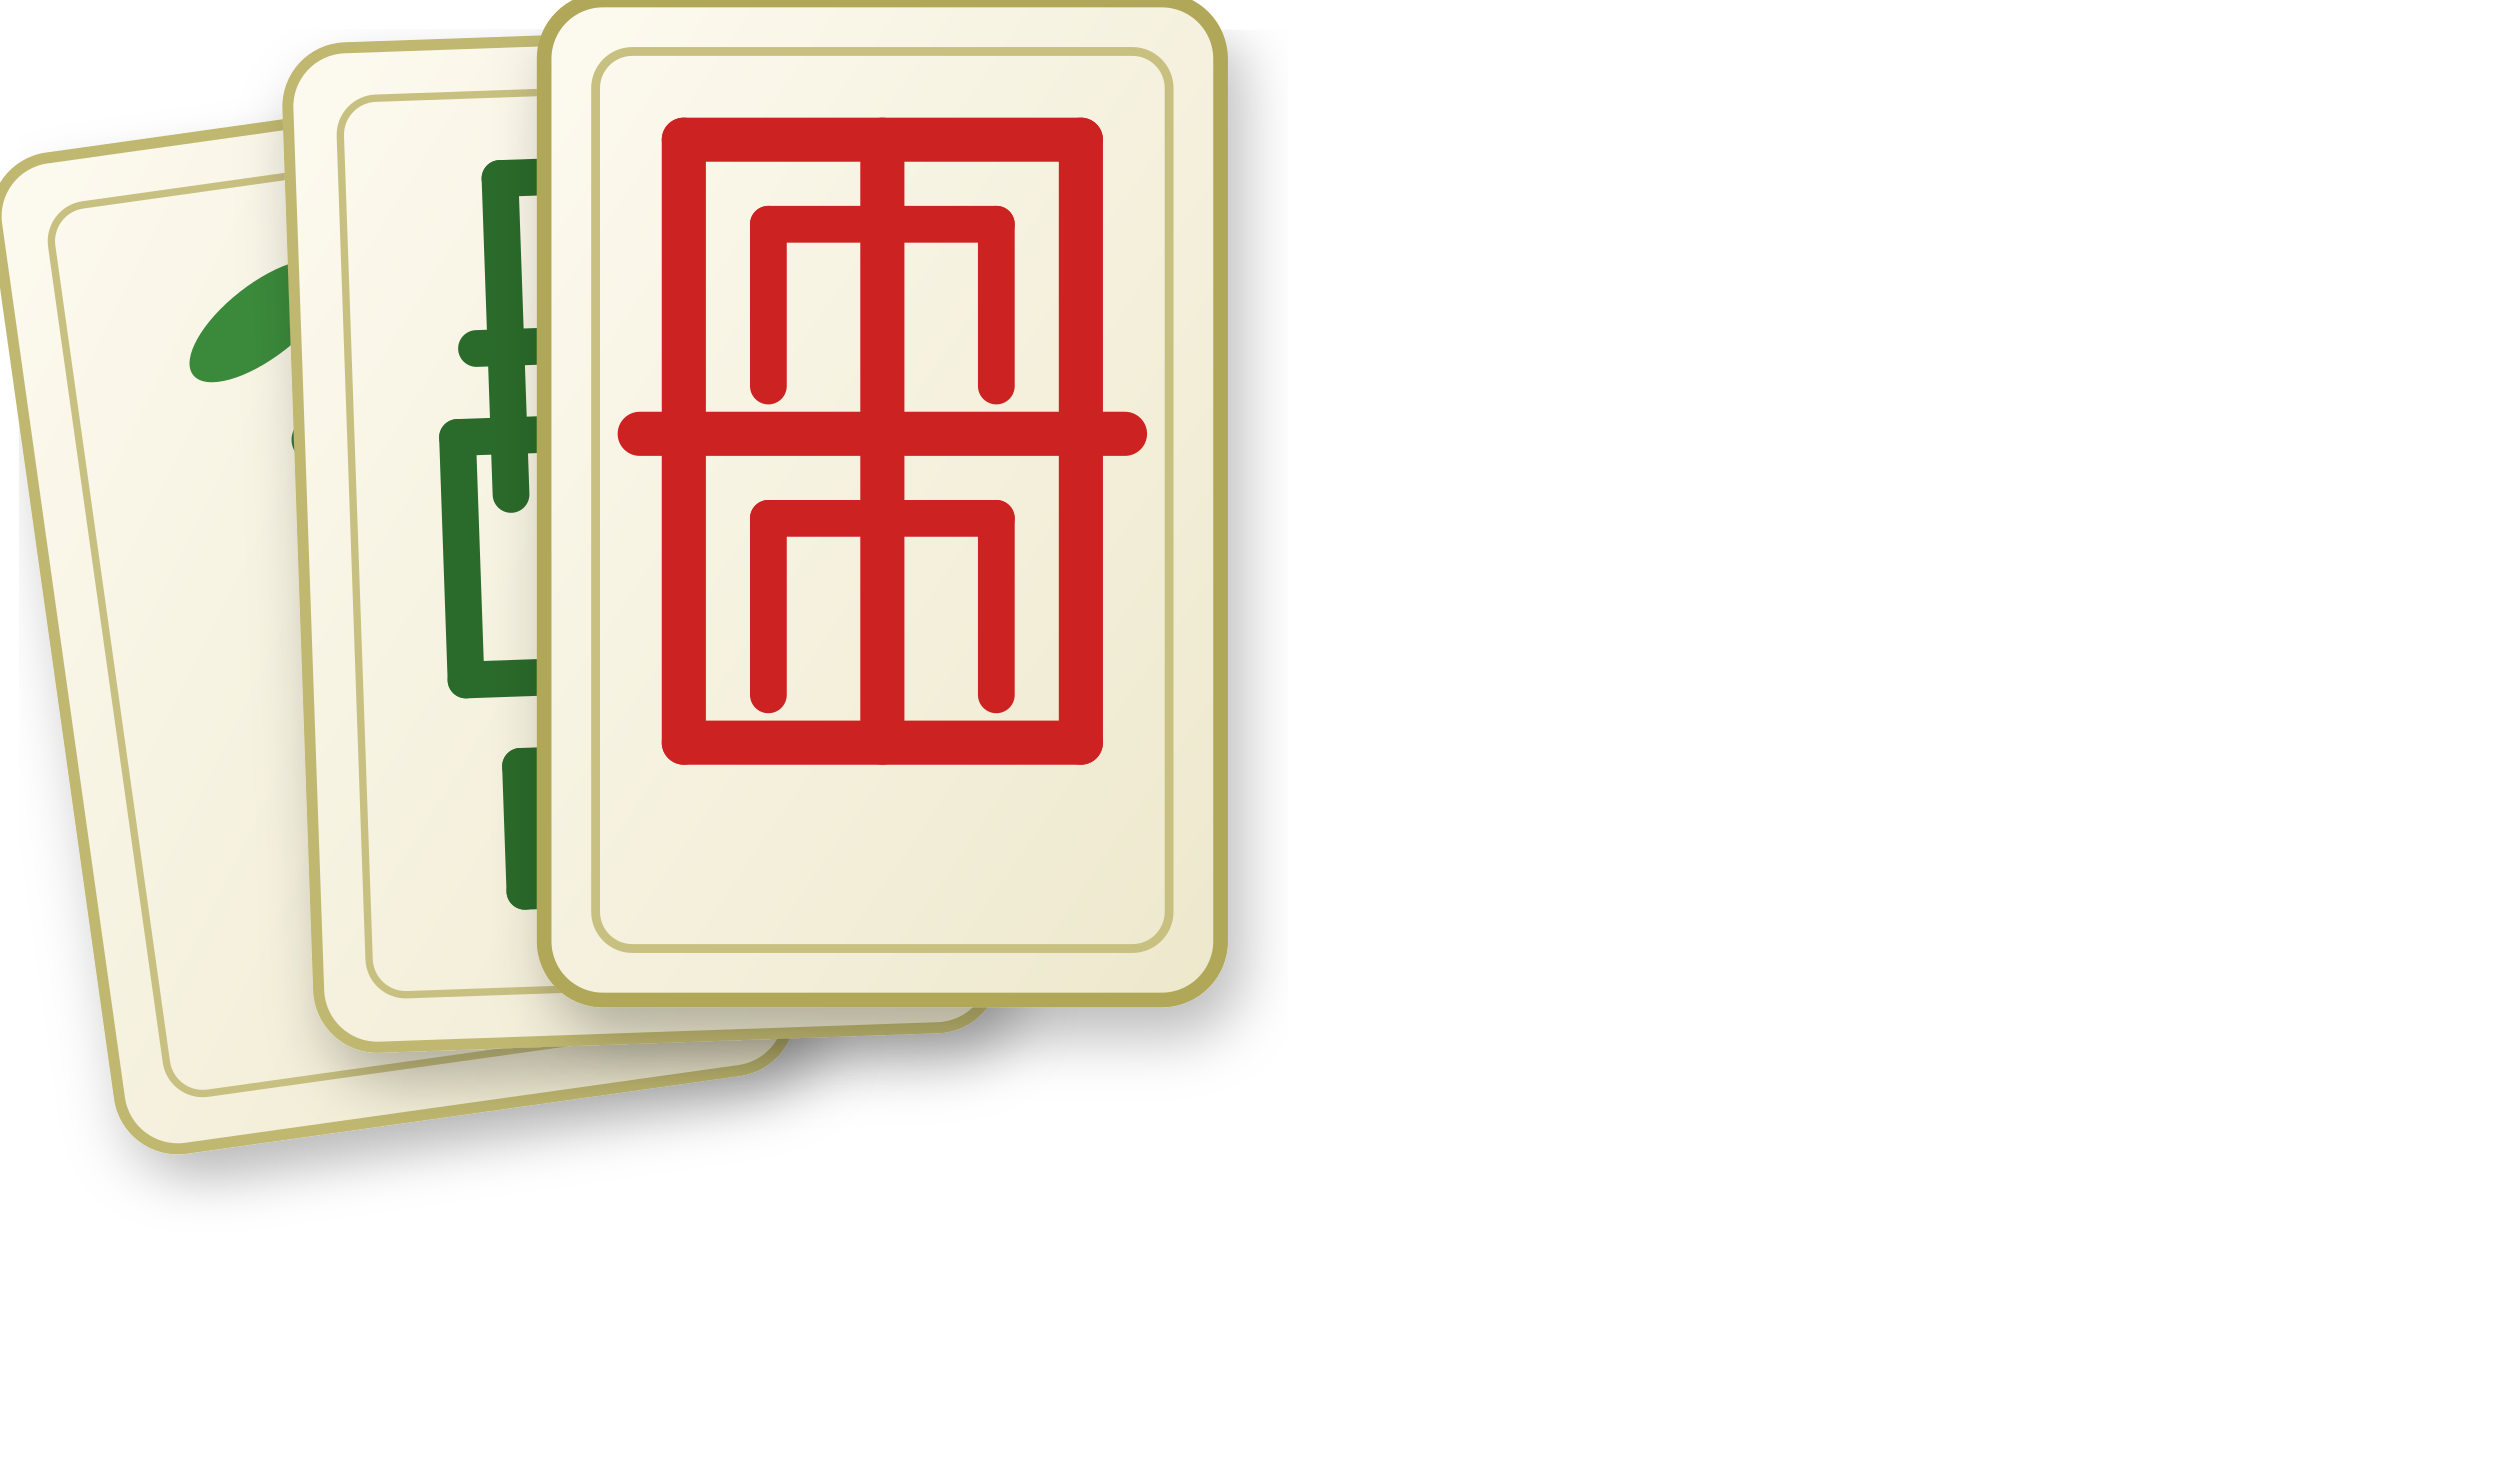
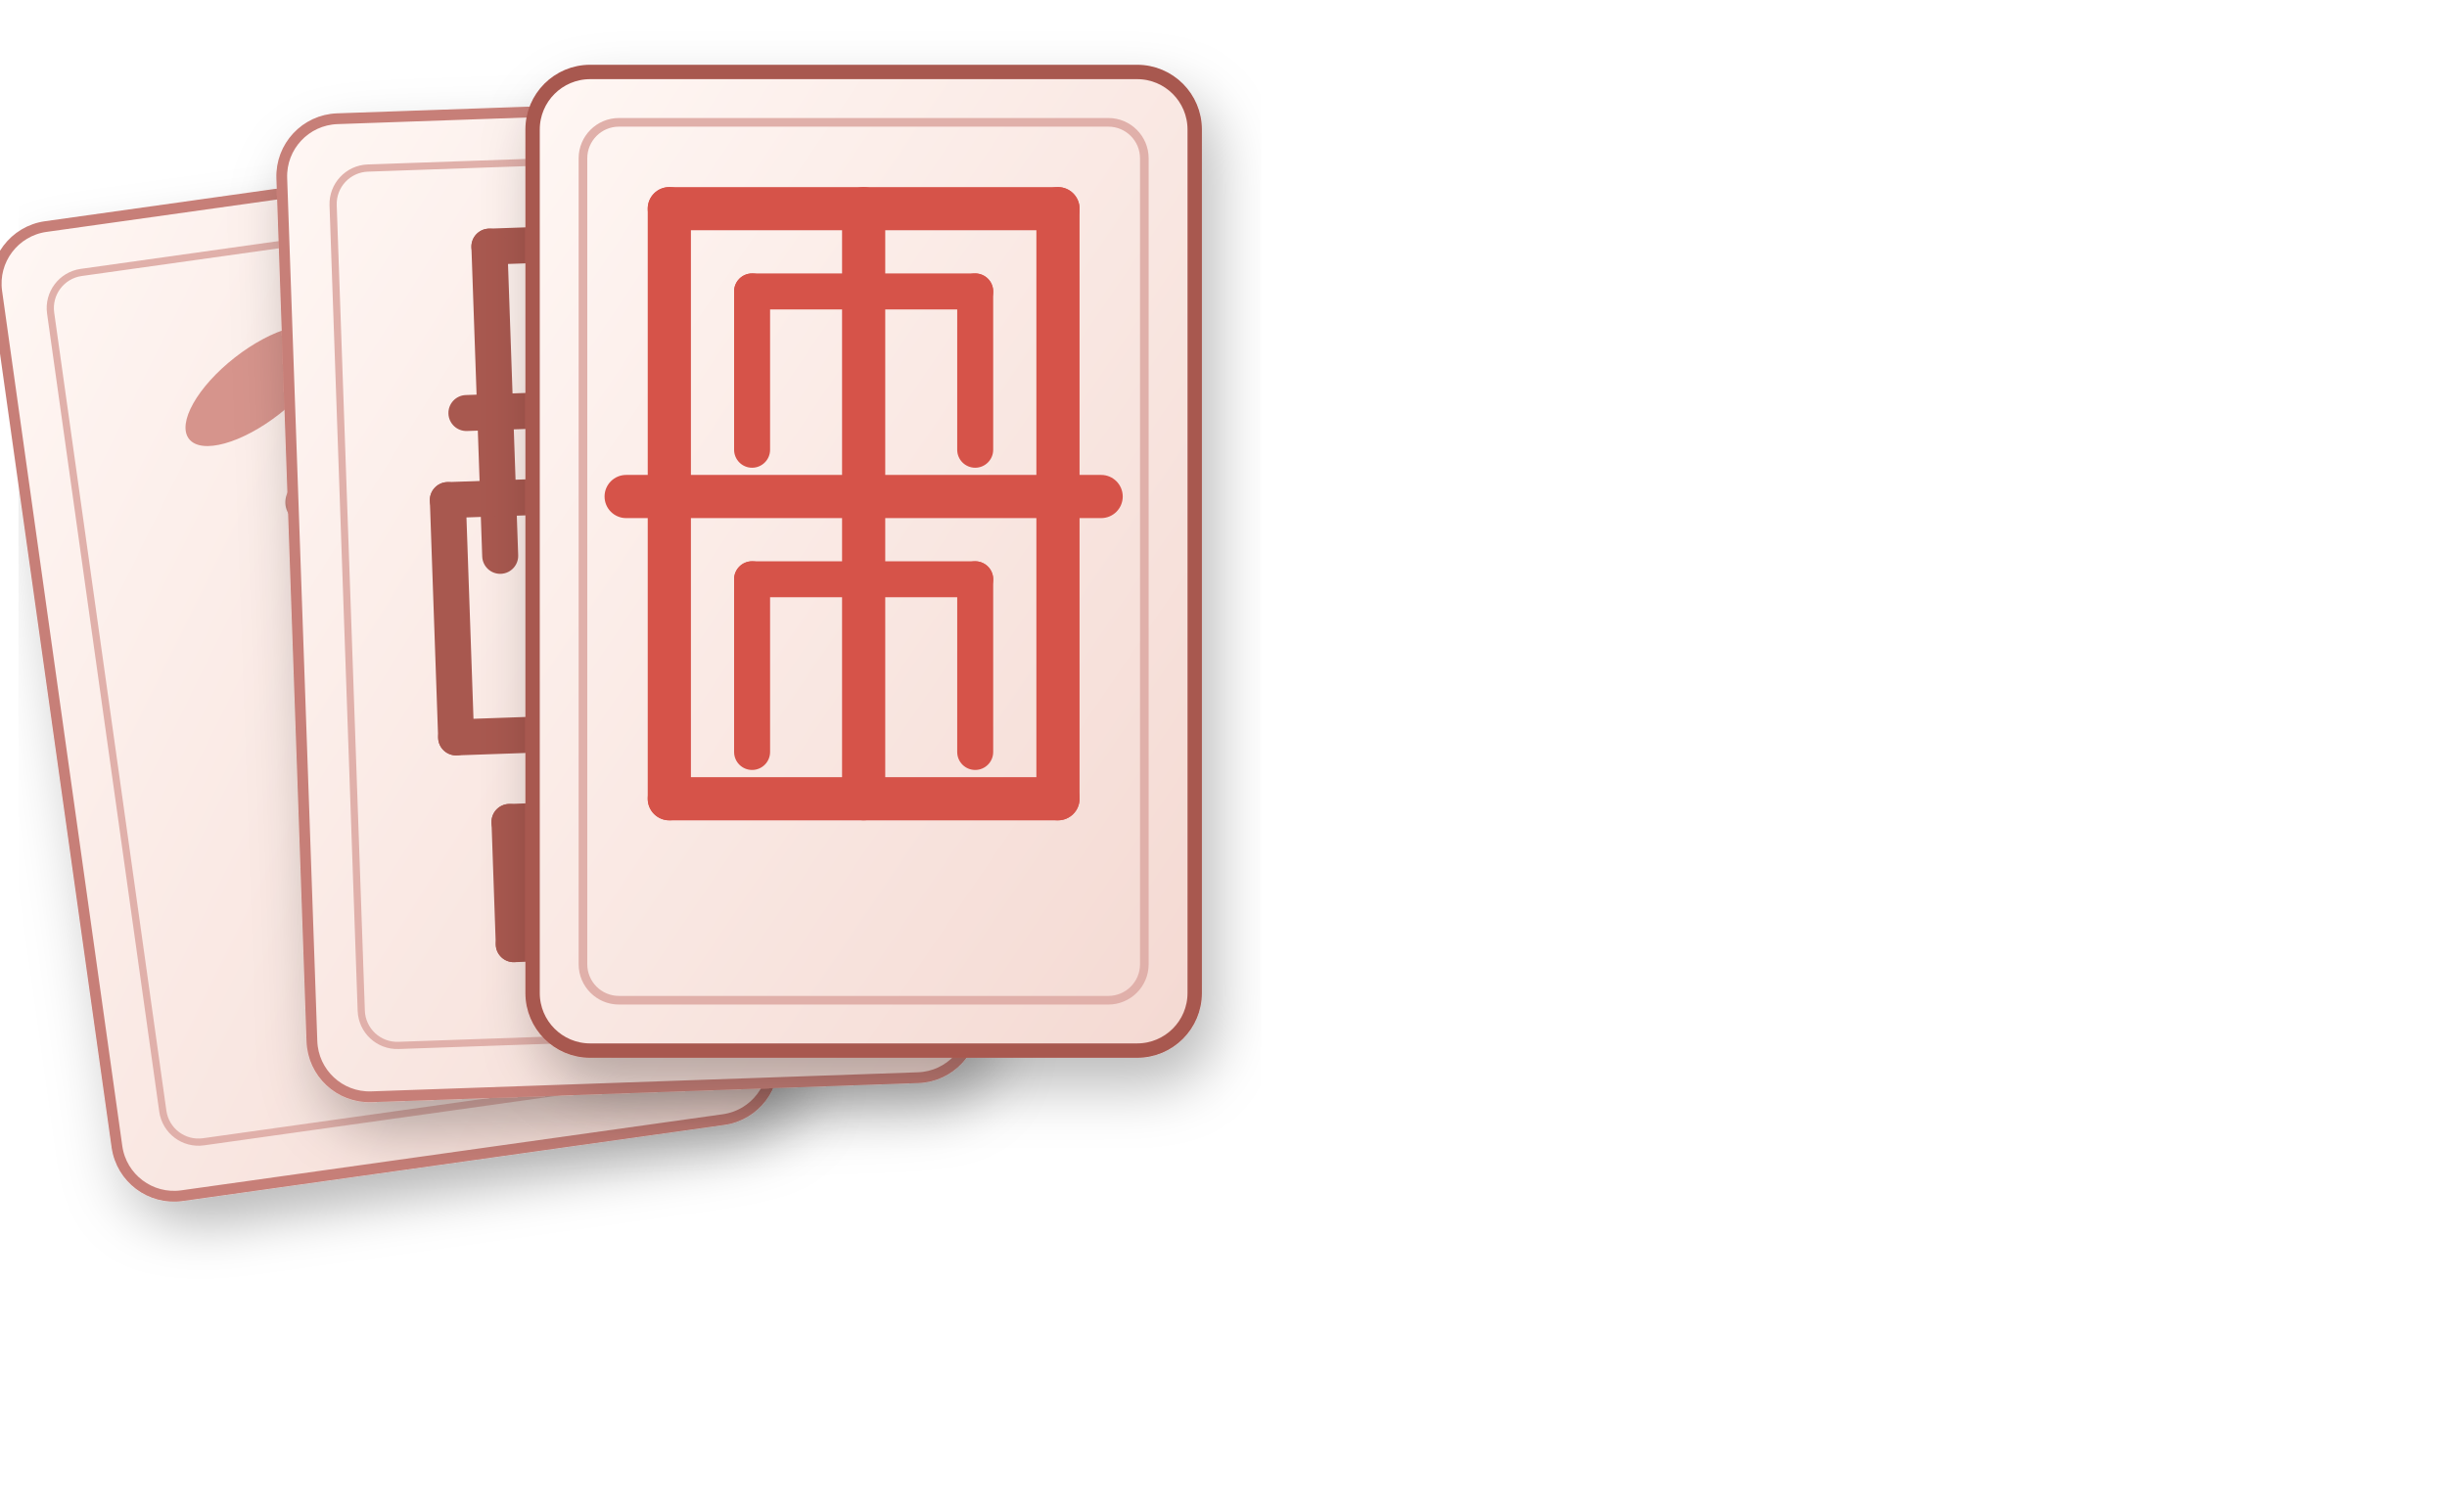
- <svg xmlns="http://www.w3.org/2000/svg" width="100%" viewBox="0 0 340 200" role="img" style="">
+ <svg xmlns="http://www.w3.org/2000/svg" width="100%" viewBox="0 -10 340 210" role="img" style="">
  <defs>
    <linearGradient id="ivoryFace" x1="0%" y1="0%" x2="100%" y2="100%">
-       <stop offset="0%" style="stop-color:#FDFAF0" />
-       <stop offset="100%" style="stop-color:#EDE8CC" />
+       <stop offset="0%" style="stop-color:#FFF7F4" />
+       <stop offset="100%" style="stop-color:#F4D9D2" />
    </linearGradient>
    <filter id="shadow">
      <feDropShadow dx="2" dy="4" stdDeviation="4" flood-color="#00000044" />
    </filter>
  </defs>
  <g transform="rotate(-8, 80, 100)" filter="url(#shadow)" style="fill:rgb(0, 0, 0);stroke:none;color:rgb(0, 0, 0);stroke-width:1px;stroke-linecap:butt;stroke-linejoin:miter;opacity:1;font-family:&quot;Anthropic Sans&quot;, -apple-system, BlinkMacSystemFont, &quot;Segoe UI&quot;, sans-serif;font-size:16px;font-weight:400;text-anchor:start;dominant-baseline:auto">
-     <rect x="10" y="12" width="92" height="136" rx="8" fill="url(#ivoryFace)" stroke="#C0B870" stroke-width="1.5" style="stroke:rgb(192, 184, 112);color:rgb(0, 0, 0);stroke-width:1.5px;stroke-linecap:butt;stroke-linejoin:miter;opacity:1;font-family:&quot;Anthropic Sans&quot;, -apple-system, BlinkMacSystemFont, &quot;Segoe UI&quot;, sans-serif;font-size:16px;font-weight:400;text-anchor:start;dominant-baseline:auto" />
-     <rect x="17" y="19" width="78" height="122" rx="5" fill="none" stroke="#C8C080" stroke-width="1" style="fill:none;stroke:rgb(200, 192, 128);color:rgb(0, 0, 0);stroke-width:1px;stroke-linecap:butt;stroke-linejoin:miter;opacity:1;font-family:&quot;Anthropic Sans&quot;, -apple-system, BlinkMacSystemFont, &quot;Segoe UI&quot;, sans-serif;font-size:16px;font-weight:400;text-anchor:start;dominant-baseline:auto" />
-     <rect x="52" y="32" width="8" height="96" rx="4" fill="#2D6B2D" style="fill:rgb(45, 107, 45);stroke:none;color:rgb(0, 0, 0);stroke-width:1px;stroke-linecap:butt;stroke-linejoin:miter;opacity:1;font-family:&quot;Anthropic Sans&quot;, -apple-system, BlinkMacSystemFont, &quot;Segoe UI&quot;, sans-serif;font-size:16px;font-weight:400;text-anchor:start;dominant-baseline:auto" />
-     <ellipse cx="56" cy="55" rx="10" ry="5" fill="#1F4F1F" stroke="#3A7A3A" stroke-width="0.8" style="fill:rgb(31, 79, 31);stroke:rgb(58, 122, 58);color:rgb(0, 0, 0);stroke-width:0.8px;stroke-linecap:butt;stroke-linejoin:miter;opacity:1;font-family:&quot;Anthropic Sans&quot;, -apple-system, BlinkMacSystemFont, &quot;Segoe UI&quot;, sans-serif;font-size:16px;font-weight:400;text-anchor:start;dominant-baseline:auto" />
-     <ellipse cx="56" cy="80" rx="10" ry="5" fill="#1F4F1F" stroke="#3A7A3A" stroke-width="0.8" style="fill:rgb(31, 79, 31);stroke:rgb(58, 122, 58);color:rgb(0, 0, 0);stroke-width:0.8px;stroke-linecap:butt;stroke-linejoin:miter;opacity:1;font-family:&quot;Anthropic Sans&quot;, -apple-system, BlinkMacSystemFont, &quot;Segoe UI&quot;, sans-serif;font-size:16px;font-weight:400;text-anchor:start;dominant-baseline:auto" />
-     <ellipse cx="56" cy="105" rx="10" ry="5" fill="#1F4F1F" stroke="#3A7A3A" stroke-width="0.8" style="fill:rgb(31, 79, 31);stroke:rgb(58, 122, 58);color:rgb(0, 0, 0);stroke-width:0.8px;stroke-linecap:butt;stroke-linejoin:miter;opacity:1;font-family:&quot;Anthropic Sans&quot;, -apple-system, BlinkMacSystemFont, &quot;Segoe UI&quot;, sans-serif;font-size:16px;font-weight:400;text-anchor:start;dominant-baseline:auto" />
-     <ellipse cx="44" cy="38" rx="12" ry="5" fill="#3A8A3A" transform="rotate(-30, 44, 38)" style="fill:rgb(58, 138, 58);stroke:none;color:rgb(0, 0, 0);stroke-width:1px;stroke-linecap:butt;stroke-linejoin:miter;opacity:1;font-family:&quot;Anthropic Sans&quot;, -apple-system, BlinkMacSystemFont, &quot;Segoe UI&quot;, sans-serif;font-size:16px;font-weight:400;text-anchor:start;dominant-baseline:auto" />
-     <ellipse cx="68" cy="36" rx="12" ry="5" fill="#2D6B2D" transform="rotate(30, 68, 36)" style="fill:rgb(45, 107, 45);stroke:none;color:rgb(0, 0, 0);stroke-width:1px;stroke-linecap:butt;stroke-linejoin:miter;opacity:1;font-family:&quot;Anthropic Sans&quot;, -apple-system, BlinkMacSystemFont, &quot;Segoe UI&quot;, sans-serif;font-size:16px;font-weight:400;text-anchor:start;dominant-baseline:auto" />
-     <circle cx="56" cy="80" r="7" fill="none" stroke="#CC2222" stroke-width="2" style="fill:none;stroke:rgb(204, 34, 34);color:rgb(0, 0, 0);stroke-width:2px;stroke-linecap:butt;stroke-linejoin:miter;opacity:1;font-family:&quot;Anthropic Sans&quot;, -apple-system, BlinkMacSystemFont, &quot;Segoe UI&quot;, sans-serif;font-size:16px;font-weight:400;text-anchor:start;dominant-baseline:auto" />
+     <rect x="10" y="12" width="92" height="136" rx="8" fill="url(#ivoryFace)" stroke="#C77F78" stroke-width="1.5" style="stroke:rgb(199, 127, 120);color:rgb(0, 0, 0);stroke-width:1.5px;stroke-linecap:butt;stroke-linejoin:miter;opacity:1;font-family:&quot;Anthropic Sans&quot;, -apple-system, BlinkMacSystemFont, &quot;Segoe UI&quot;, sans-serif;font-size:16px;font-weight:400;text-anchor:start;dominant-baseline:auto" />
+     <rect x="17" y="19" width="78" height="122" rx="5" fill="none" stroke="#E0B0AA" stroke-width="1" style="fill:none;stroke:rgb(224, 176, 170);color:rgb(0, 0, 0);stroke-width:1px;stroke-linecap:butt;stroke-linejoin:miter;opacity:1;font-family:&quot;Anthropic Sans&quot;, -apple-system, BlinkMacSystemFont, &quot;Segoe UI&quot;, sans-serif;font-size:16px;font-weight:400;text-anchor:start;dominant-baseline:auto" />
+     <rect x="52" y="32" width="8" height="96" rx="4" fill="#A85850" style="fill:rgb(168, 88, 80);stroke:none;color:rgb(0, 0, 0);stroke-width:1px;stroke-linecap:butt;stroke-linejoin:miter;opacity:1;font-family:&quot;Anthropic Sans&quot;, -apple-system, BlinkMacSystemFont, &quot;Segoe UI&quot;, sans-serif;font-size:16px;font-weight:400;text-anchor:start;dominant-baseline:auto" />
+     <ellipse cx="56" cy="55" rx="10" ry="5" fill="#8C3E45" stroke="#C98A82" stroke-width="0.8" style="fill:rgb(140, 62, 69);stroke:rgb(201, 138, 130);color:rgb(0, 0, 0);stroke-width:0.8px;stroke-linecap:butt;stroke-linejoin:miter;opacity:1;font-family:&quot;Anthropic Sans&quot;, -apple-system, BlinkMacSystemFont, &quot;Segoe UI&quot;, sans-serif;font-size:16px;font-weight:400;text-anchor:start;dominant-baseline:auto" />
+     <ellipse cx="56" cy="80" rx="10" ry="5" fill="#8C3E45" stroke="#C98A82" stroke-width="0.8" style="fill:rgb(140, 62, 69);stroke:rgb(201, 138, 130);color:rgb(0, 0, 0);stroke-width:0.8px;stroke-linecap:butt;stroke-linejoin:miter;opacity:1;font-family:&quot;Anthropic Sans&quot;, -apple-system, BlinkMacSystemFont, &quot;Segoe UI&quot;, sans-serif;font-size:16px;font-weight:400;text-anchor:start;dominant-baseline:auto" />
+     <ellipse cx="56" cy="105" rx="10" ry="5" fill="#8C3E45" stroke="#C98A82" stroke-width="0.8" style="fill:rgb(140, 62, 69);stroke:rgb(201, 138, 130);color:rgb(0, 0, 0);stroke-width:0.8px;stroke-linecap:butt;stroke-linejoin:miter;opacity:1;font-family:&quot;Anthropic Sans&quot;, -apple-system, BlinkMacSystemFont, &quot;Segoe UI&quot;, sans-serif;font-size:16px;font-weight:400;text-anchor:start;dominant-baseline:auto" />
+     <ellipse cx="44" cy="38" rx="12" ry="5" fill="#D6948C" transform="rotate(-30, 44, 38)" style="fill:rgb(214, 148, 140);stroke:none;color:rgb(0, 0, 0);stroke-width:1px;stroke-linecap:butt;stroke-linejoin:miter;opacity:1;font-family:&quot;Anthropic Sans&quot;, -apple-system, BlinkMacSystemFont, &quot;Segoe UI&quot;, sans-serif;font-size:16px;font-weight:400;text-anchor:start;dominant-baseline:auto" />
+     <ellipse cx="68" cy="36" rx="12" ry="5" fill="#A85850" transform="rotate(30, 68, 36)" style="fill:rgb(168, 88, 80);stroke:none;color:rgb(0, 0, 0);stroke-width:1px;stroke-linecap:butt;stroke-linejoin:miter;opacity:1;font-family:&quot;Anthropic Sans&quot;, -apple-system, BlinkMacSystemFont, &quot;Segoe UI&quot;, sans-serif;font-size:16px;font-weight:400;text-anchor:start;dominant-baseline:auto" />
+     <circle cx="56" cy="80" r="7" fill="none" stroke="#D6534A" stroke-width="2" style="fill:none;stroke:rgb(214, 83, 74);color:rgb(0, 0, 0);stroke-width:2px;stroke-linecap:butt;stroke-linejoin:miter;opacity:1;font-family:&quot;Anthropic Sans&quot;, -apple-system, BlinkMacSystemFont, &quot;Segoe UI&quot;, sans-serif;font-size:16px;font-weight:400;text-anchor:start;dominant-baseline:auto" />
  </g>
  <g transform="rotate(-2, 120, 95)" filter="url(#shadow)" style="fill:rgb(0, 0, 0);stroke:none;color:rgb(0, 0, 0);stroke-width:1px;stroke-linecap:butt;stroke-linejoin:miter;opacity:1;font-family:&quot;Anthropic Sans&quot;, -apple-system, BlinkMacSystemFont, &quot;Segoe UI&quot;, sans-serif;font-size:16px;font-weight:400;text-anchor:start;dominant-baseline:auto">
-     <rect x="42" y="4" width="92" height="136" rx="8" fill="url(#ivoryFace)" stroke="#C0B870" stroke-width="1.5" style="stroke:rgb(192, 184, 112);color:rgb(0, 0, 0);stroke-width:1.5px;stroke-linecap:butt;stroke-linejoin:miter;opacity:1;font-family:&quot;Anthropic Sans&quot;, -apple-system, BlinkMacSystemFont, &quot;Segoe UI&quot;, sans-serif;font-size:16px;font-weight:400;text-anchor:start;dominant-baseline:auto" />
-     <rect x="49" y="11" width="78" height="122" rx="5" fill="none" stroke="#C8C080" stroke-width="1" style="fill:none;stroke:rgb(200, 192, 128);color:rgb(0, 0, 0);stroke-width:1px;stroke-linecap:butt;stroke-linejoin:miter;opacity:1;font-family:&quot;Anthropic Sans&quot;, -apple-system, BlinkMacSystemFont, &quot;Segoe UI&quot;, sans-serif;font-size:16px;font-weight:400;text-anchor:start;dominant-baseline:auto" />
-     <rect x="68" y="20" width="40" height="5" rx="2.5" fill="#2A6B2A" style="fill:rgb(42, 107, 42);stroke:none;color:rgb(0, 0, 0);stroke-width:1px;stroke-linecap:butt;stroke-linejoin:miter;opacity:1;font-family:&quot;Anthropic Sans&quot;, -apple-system, BlinkMacSystemFont, &quot;Segoe UI&quot;, sans-serif;font-size:16px;font-weight:400;text-anchor:start;dominant-baseline:auto" />
-     <rect x="68" y="20" width="5" height="48" rx="2.5" fill="#2A6B2A" style="fill:rgb(42, 107, 42);stroke:none;color:rgb(0, 0, 0);stroke-width:1px;stroke-linecap:butt;stroke-linejoin:miter;opacity:1;font-family:&quot;Anthropic Sans&quot;, -apple-system, BlinkMacSystemFont, &quot;Segoe UI&quot;, sans-serif;font-size:16px;font-weight:400;text-anchor:start;dominant-baseline:auto" />
-     <rect x="103" y="20" width="5" height="48" rx="2.5" fill="#2A6B2A" style="fill:rgb(42, 107, 42);stroke:none;color:rgb(0, 0, 0);stroke-width:1px;stroke-linecap:butt;stroke-linejoin:miter;opacity:1;font-family:&quot;Anthropic Sans&quot;, -apple-system, BlinkMacSystemFont, &quot;Segoe UI&quot;, sans-serif;font-size:16px;font-weight:400;text-anchor:start;dominant-baseline:auto" />
-     <rect x="64" y="43" width="48" height="5" rx="2.5" fill="#2A6B2A" style="fill:rgb(42, 107, 42);stroke:none;color:rgb(0, 0, 0);stroke-width:1px;stroke-linecap:butt;stroke-linejoin:miter;opacity:1;font-family:&quot;Anthropic Sans&quot;, -apple-system, BlinkMacSystemFont, &quot;Segoe UI&quot;, sans-serif;font-size:16px;font-weight:400;text-anchor:start;dominant-baseline:auto" />
-     <rect x="85" y="20" width="5" height="100" rx="2.5" fill="#2A6B2A" style="fill:rgb(42, 107, 42);stroke:none;color:rgb(0, 0, 0);stroke-width:1px;stroke-linecap:butt;stroke-linejoin:miter;opacity:1;font-family:&quot;Anthropic Sans&quot;, -apple-system, BlinkMacSystemFont, &quot;Segoe UI&quot;, sans-serif;font-size:16px;font-weight:400;text-anchor:start;dominant-baseline:auto" />
-     <rect x="61" y="55" width="22" height="5" rx="2.5" fill="#2A6B2A" style="fill:rgb(42, 107, 42);stroke:none;color:rgb(0, 0, 0);stroke-width:1px;stroke-linecap:butt;stroke-linejoin:miter;opacity:1;font-family:&quot;Anthropic Sans&quot;, -apple-system, BlinkMacSystemFont, &quot;Segoe UI&quot;, sans-serif;font-size:16px;font-weight:400;text-anchor:start;dominant-baseline:auto" />
-     <rect x="61" y="55" width="5" height="38" rx="2.5" fill="#2A6B2A" style="fill:rgb(42, 107, 42);stroke:none;color:rgb(0, 0, 0);stroke-width:1px;stroke-linecap:butt;stroke-linejoin:miter;opacity:1;font-family:&quot;Anthropic Sans&quot;, -apple-system, BlinkMacSystemFont, &quot;Segoe UI&quot;, sans-serif;font-size:16px;font-weight:400;text-anchor:start;dominant-baseline:auto" />
-     <rect x="61" y="88" width="22" height="5" rx="2.5" fill="#2A6B2A" style="fill:rgb(42, 107, 42);stroke:none;color:rgb(0, 0, 0);stroke-width:1px;stroke-linecap:butt;stroke-linejoin:miter;opacity:1;font-family:&quot;Anthropic Sans&quot;, -apple-system, BlinkMacSystemFont, &quot;Segoe UI&quot;, sans-serif;font-size:16px;font-weight:400;text-anchor:start;dominant-baseline:auto" />
-     <rect x="92" y="55" width="22" height="5" rx="2.5" fill="#2A6B2A" style="fill:rgb(42, 107, 42);stroke:none;color:rgb(0, 0, 0);stroke-width:1px;stroke-linecap:butt;stroke-linejoin:miter;opacity:1;font-family:&quot;Anthropic Sans&quot;, -apple-system, BlinkMacSystemFont, &quot;Segoe UI&quot;, sans-serif;font-size:16px;font-weight:400;text-anchor:start;dominant-baseline:auto" />
-     <rect x="109" y="55" width="5" height="38" rx="2.5" fill="#2A6B2A" style="fill:rgb(42, 107, 42);stroke:none;color:rgb(0, 0, 0);stroke-width:1px;stroke-linecap:butt;stroke-linejoin:miter;opacity:1;font-family:&quot;Anthropic Sans&quot;, -apple-system, BlinkMacSystemFont, &quot;Segoe UI&quot;, sans-serif;font-size:16px;font-weight:400;text-anchor:start;dominant-baseline:auto" />
-     <rect x="92" y="88" width="22" height="5" rx="2.5" fill="#2A6B2A" style="fill:rgb(42, 107, 42);stroke:none;color:rgb(0, 0, 0);stroke-width:1px;stroke-linecap:butt;stroke-linejoin:miter;opacity:1;font-family:&quot;Anthropic Sans&quot;, -apple-system, BlinkMacSystemFont, &quot;Segoe UI&quot;, sans-serif;font-size:16px;font-weight:400;text-anchor:start;dominant-baseline:auto" />
-     <rect x="68" y="100" width="40" height="5" rx="2.5" fill="#2A6B2A" style="fill:rgb(42, 107, 42);stroke:none;color:rgb(0, 0, 0);stroke-width:1px;stroke-linecap:butt;stroke-linejoin:miter;opacity:1;font-family:&quot;Anthropic Sans&quot;, -apple-system, BlinkMacSystemFont, &quot;Segoe UI&quot;, sans-serif;font-size:16px;font-weight:400;text-anchor:start;dominant-baseline:auto" />
-     <rect x="68" y="100" width="5" height="22" rx="2.5" fill="#2A6B2A" style="fill:rgb(42, 107, 42);stroke:none;color:rgb(0, 0, 0);stroke-width:1px;stroke-linecap:butt;stroke-linejoin:miter;opacity:1;font-family:&quot;Anthropic Sans&quot;, -apple-system, BlinkMacSystemFont, &quot;Segoe UI&quot;, sans-serif;font-size:16px;font-weight:400;text-anchor:start;dominant-baseline:auto" />
-     <rect x="103" y="100" width="5" height="22" rx="2.5" fill="#2A6B2A" style="fill:rgb(42, 107, 42);stroke:none;color:rgb(0, 0, 0);stroke-width:1px;stroke-linecap:butt;stroke-linejoin:miter;opacity:1;font-family:&quot;Anthropic Sans&quot;, -apple-system, BlinkMacSystemFont, &quot;Segoe UI&quot;, sans-serif;font-size:16px;font-weight:400;text-anchor:start;dominant-baseline:auto" />
-     <rect x="68" y="117" width="40" height="5" rx="2.5" fill="#2A6B2A" style="fill:rgb(42, 107, 42);stroke:none;color:rgb(0, 0, 0);stroke-width:1px;stroke-linecap:butt;stroke-linejoin:miter;opacity:1;font-family:&quot;Anthropic Sans&quot;, -apple-system, BlinkMacSystemFont, &quot;Segoe UI&quot;, sans-serif;font-size:16px;font-weight:400;text-anchor:start;dominant-baseline:auto" />
+     <rect x="42" y="4" width="92" height="136" rx="8" fill="url(#ivoryFace)" stroke="#C77F78" stroke-width="1.5" style="stroke:rgb(199, 127, 120);color:rgb(0, 0, 0);stroke-width:1.5px;stroke-linecap:butt;stroke-linejoin:miter;opacity:1;font-family:&quot;Anthropic Sans&quot;, -apple-system, BlinkMacSystemFont, &quot;Segoe UI&quot;, sans-serif;font-size:16px;font-weight:400;text-anchor:start;dominant-baseline:auto" />
+     <rect x="49" y="11" width="78" height="122" rx="5" fill="none" stroke="#E0B0AA" stroke-width="1" style="fill:none;stroke:rgb(224, 176, 170);color:rgb(0, 0, 0);stroke-width:1px;stroke-linecap:butt;stroke-linejoin:miter;opacity:1;font-family:&quot;Anthropic Sans&quot;, -apple-system, BlinkMacSystemFont, &quot;Segoe UI&quot;, sans-serif;font-size:16px;font-weight:400;text-anchor:start;dominant-baseline:auto" />
+     <rect x="68" y="20" width="40" height="5" rx="2.5" fill="#A85850" style="fill:rgb(168, 88, 80);stroke:none;color:rgb(0, 0, 0);stroke-width:1px;stroke-linecap:butt;stroke-linejoin:miter;opacity:1;font-family:&quot;Anthropic Sans&quot;, -apple-system, BlinkMacSystemFont, &quot;Segoe UI&quot;, sans-serif;font-size:16px;font-weight:400;text-anchor:start;dominant-baseline:auto" />
+     <rect x="68" y="20" width="5" height="48" rx="2.5" fill="#A85850" style="fill:rgb(168, 88, 80);stroke:none;color:rgb(0, 0, 0);stroke-width:1px;stroke-linecap:butt;stroke-linejoin:miter;opacity:1;font-family:&quot;Anthropic Sans&quot;, -apple-system, BlinkMacSystemFont, &quot;Segoe UI&quot;, sans-serif;font-size:16px;font-weight:400;text-anchor:start;dominant-baseline:auto" />
+     <rect x="103" y="20" width="5" height="48" rx="2.5" fill="#A85850" style="fill:rgb(168, 88, 80);stroke:none;color:rgb(0, 0, 0);stroke-width:1px;stroke-linecap:butt;stroke-linejoin:miter;opacity:1;font-family:&quot;Anthropic Sans&quot;, -apple-system, BlinkMacSystemFont, &quot;Segoe UI&quot;, sans-serif;font-size:16px;font-weight:400;text-anchor:start;dominant-baseline:auto" />
+     <rect x="64" y="43" width="48" height="5" rx="2.5" fill="#A85850" style="fill:rgb(168, 88, 80);stroke:none;color:rgb(0, 0, 0);stroke-width:1px;stroke-linecap:butt;stroke-linejoin:miter;opacity:1;font-family:&quot;Anthropic Sans&quot;, -apple-system, BlinkMacSystemFont, &quot;Segoe UI&quot;, sans-serif;font-size:16px;font-weight:400;text-anchor:start;dominant-baseline:auto" />
+     <rect x="85" y="20" width="5" height="100" rx="2.5" fill="#A85850" style="fill:rgb(168, 88, 80);stroke:none;color:rgb(0, 0, 0);stroke-width:1px;stroke-linecap:butt;stroke-linejoin:miter;opacity:1;font-family:&quot;Anthropic Sans&quot;, -apple-system, BlinkMacSystemFont, &quot;Segoe UI&quot;, sans-serif;font-size:16px;font-weight:400;text-anchor:start;dominant-baseline:auto" />
+     <rect x="61" y="55" width="22" height="5" rx="2.5" fill="#A85850" style="fill:rgb(168, 88, 80);stroke:none;color:rgb(0, 0, 0);stroke-width:1px;stroke-linecap:butt;stroke-linejoin:miter;opacity:1;font-family:&quot;Anthropic Sans&quot;, -apple-system, BlinkMacSystemFont, &quot;Segoe UI&quot;, sans-serif;font-size:16px;font-weight:400;text-anchor:start;dominant-baseline:auto" />
+     <rect x="61" y="55" width="5" height="38" rx="2.5" fill="#A85850" style="fill:rgb(168, 88, 80);stroke:none;color:rgb(0, 0, 0);stroke-width:1px;stroke-linecap:butt;stroke-linejoin:miter;opacity:1;font-family:&quot;Anthropic Sans&quot;, -apple-system, BlinkMacSystemFont, &quot;Segoe UI&quot;, sans-serif;font-size:16px;font-weight:400;text-anchor:start;dominant-baseline:auto" />
+     <rect x="61" y="88" width="22" height="5" rx="2.5" fill="#A85850" style="fill:rgb(168, 88, 80);stroke:none;color:rgb(0, 0, 0);stroke-width:1px;stroke-linecap:butt;stroke-linejoin:miter;opacity:1;font-family:&quot;Anthropic Sans&quot;, -apple-system, BlinkMacSystemFont, &quot;Segoe UI&quot;, sans-serif;font-size:16px;font-weight:400;text-anchor:start;dominant-baseline:auto" />
+     <rect x="92" y="55" width="22" height="5" rx="2.5" fill="#A85850" style="fill:rgb(168, 88, 80);stroke:none;color:rgb(0, 0, 0);stroke-width:1px;stroke-linecap:butt;stroke-linejoin:miter;opacity:1;font-family:&quot;Anthropic Sans&quot;, -apple-system, BlinkMacSystemFont, &quot;Segoe UI&quot;, sans-serif;font-size:16px;font-weight:400;text-anchor:start;dominant-baseline:auto" />
+     <rect x="109" y="55" width="5" height="38" rx="2.5" fill="#A85850" style="fill:rgb(168, 88, 80);stroke:none;color:rgb(0, 0, 0);stroke-width:1px;stroke-linecap:butt;stroke-linejoin:miter;opacity:1;font-family:&quot;Anthropic Sans&quot;, -apple-system, BlinkMacSystemFont, &quot;Segoe UI&quot;, sans-serif;font-size:16px;font-weight:400;text-anchor:start;dominant-baseline:auto" />
+     <rect x="92" y="88" width="22" height="5" rx="2.5" fill="#A85850" style="fill:rgb(168, 88, 80);stroke:none;color:rgb(0, 0, 0);stroke-width:1px;stroke-linecap:butt;stroke-linejoin:miter;opacity:1;font-family:&quot;Anthropic Sans&quot;, -apple-system, BlinkMacSystemFont, &quot;Segoe UI&quot;, sans-serif;font-size:16px;font-weight:400;text-anchor:start;dominant-baseline:auto" />
+     <rect x="68" y="100" width="40" height="5" rx="2.5" fill="#A85850" style="fill:rgb(168, 88, 80);stroke:none;color:rgb(0, 0, 0);stroke-width:1px;stroke-linecap:butt;stroke-linejoin:miter;opacity:1;font-family:&quot;Anthropic Sans&quot;, -apple-system, BlinkMacSystemFont, &quot;Segoe UI&quot;, sans-serif;font-size:16px;font-weight:400;text-anchor:start;dominant-baseline:auto" />
+     <rect x="68" y="100" width="5" height="22" rx="2.5" fill="#A85850" style="fill:rgb(168, 88, 80);stroke:none;color:rgb(0, 0, 0);stroke-width:1px;stroke-linecap:butt;stroke-linejoin:miter;opacity:1;font-family:&quot;Anthropic Sans&quot;, -apple-system, BlinkMacSystemFont, &quot;Segoe UI&quot;, sans-serif;font-size:16px;font-weight:400;text-anchor:start;dominant-baseline:auto" />
+     <rect x="103" y="100" width="5" height="22" rx="2.5" fill="#A85850" style="fill:rgb(168, 88, 80);stroke:none;color:rgb(0, 0, 0);stroke-width:1px;stroke-linecap:butt;stroke-linejoin:miter;opacity:1;font-family:&quot;Anthropic Sans&quot;, -apple-system, BlinkMacSystemFont, &quot;Segoe UI&quot;, sans-serif;font-size:16px;font-weight:400;text-anchor:start;dominant-baseline:auto" />
+     <rect x="68" y="117" width="40" height="5" rx="2.5" fill="#A85850" style="fill:rgb(168, 88, 80);stroke:none;color:rgb(0, 0, 0);stroke-width:1px;stroke-linecap:butt;stroke-linejoin:miter;opacity:1;font-family:&quot;Anthropic Sans&quot;, -apple-system, BlinkMacSystemFont, &quot;Segoe UI&quot;, sans-serif;font-size:16px;font-weight:400;text-anchor:start;dominant-baseline:auto" />
  </g>
  <g filter="url(#shadow)" style="fill:rgb(0, 0, 0);stroke:none;color:rgb(0, 0, 0);stroke-width:1px;stroke-linecap:butt;stroke-linejoin:miter;opacity:1;font-family:&quot;Anthropic Sans&quot;, -apple-system, BlinkMacSystemFont, &quot;Segoe UI&quot;, sans-serif;font-size:16px;font-weight:400;text-anchor:start;dominant-baseline:auto">
-     <rect x="74" y="0" width="92" height="136" rx="8" fill="url(#ivoryFace)" stroke="#B0A858" stroke-width="2" style="stroke:rgb(176, 168, 88);color:rgb(0, 0, 0);stroke-width:2px;stroke-linecap:butt;stroke-linejoin:miter;opacity:1;font-family:&quot;Anthropic Sans&quot;, -apple-system, BlinkMacSystemFont, &quot;Segoe UI&quot;, sans-serif;font-size:16px;font-weight:400;text-anchor:start;dominant-baseline:auto" />
-     <rect x="81" y="7" width="78" height="122" rx="5" fill="none" stroke="#C8C080" stroke-width="1.2" style="fill:none;stroke:rgb(200, 192, 128);color:rgb(0, 0, 0);stroke-width:1.2px;stroke-linecap:butt;stroke-linejoin:miter;opacity:1;font-family:&quot;Anthropic Sans&quot;, -apple-system, BlinkMacSystemFont, &quot;Segoe UI&quot;, sans-serif;font-size:16px;font-weight:400;text-anchor:start;dominant-baseline:auto" />
-     <rect x="90" y="16" width="60" height="6" rx="3" fill="#CC2222" style="fill:rgb(204, 34, 34);stroke:none;color:rgb(0, 0, 0);stroke-width:1px;stroke-linecap:butt;stroke-linejoin:miter;opacity:1;font-family:&quot;Anthropic Sans&quot;, -apple-system, BlinkMacSystemFont, &quot;Segoe UI&quot;, sans-serif;font-size:16px;font-weight:400;text-anchor:start;dominant-baseline:auto" />
-     <rect x="90" y="16" width="6" height="88" rx="3" fill="#CC2222" style="fill:rgb(204, 34, 34);stroke:none;color:rgb(0, 0, 0);stroke-width:1px;stroke-linecap:butt;stroke-linejoin:miter;opacity:1;font-family:&quot;Anthropic Sans&quot;, -apple-system, BlinkMacSystemFont, &quot;Segoe UI&quot;, sans-serif;font-size:16px;font-weight:400;text-anchor:start;dominant-baseline:auto" />
-     <rect x="144" y="16" width="6" height="88" rx="3" fill="#CC2222" style="fill:rgb(204, 34, 34);stroke:none;color:rgb(0, 0, 0);stroke-width:1px;stroke-linecap:butt;stroke-linejoin:miter;opacity:1;font-family:&quot;Anthropic Sans&quot;, -apple-system, BlinkMacSystemFont, &quot;Segoe UI&quot;, sans-serif;font-size:16px;font-weight:400;text-anchor:start;dominant-baseline:auto" />
-     <rect x="90" y="98" width="60" height="6" rx="3" fill="#CC2222" style="fill:rgb(204, 34, 34);stroke:none;color:rgb(0, 0, 0);stroke-width:1px;stroke-linecap:butt;stroke-linejoin:miter;opacity:1;font-family:&quot;Anthropic Sans&quot;, -apple-system, BlinkMacSystemFont, &quot;Segoe UI&quot;, sans-serif;font-size:16px;font-weight:400;text-anchor:start;dominant-baseline:auto" />
-     <rect x="84" y="56" width="72" height="6" rx="3" fill="#CC2222" style="fill:rgb(204, 34, 34);stroke:none;color:rgb(0, 0, 0);stroke-width:1px;stroke-linecap:butt;stroke-linejoin:miter;opacity:1;font-family:&quot;Anthropic Sans&quot;, -apple-system, BlinkMacSystemFont, &quot;Segoe UI&quot;, sans-serif;font-size:16px;font-weight:400;text-anchor:start;dominant-baseline:auto" />
-     <rect x="117" y="16" width="6" height="88" rx="3" fill="#CC2222" style="fill:rgb(204, 34, 34);stroke:none;color:rgb(0, 0, 0);stroke-width:1px;stroke-linecap:butt;stroke-linejoin:miter;opacity:1;font-family:&quot;Anthropic Sans&quot;, -apple-system, BlinkMacSystemFont, &quot;Segoe UI&quot;, sans-serif;font-size:16px;font-weight:400;text-anchor:start;dominant-baseline:auto" />
-     <rect x="102" y="28" width="36" height="5" rx="2.5" fill="#CC2222" style="fill:rgb(204, 34, 34);stroke:none;color:rgb(0, 0, 0);stroke-width:1px;stroke-linecap:butt;stroke-linejoin:miter;opacity:1;font-family:&quot;Anthropic Sans&quot;, -apple-system, BlinkMacSystemFont, &quot;Segoe UI&quot;, sans-serif;font-size:16px;font-weight:400;text-anchor:start;dominant-baseline:auto" />
-     <rect x="102" y="28" width="5" height="27" rx="2.5" fill="#CC2222" style="fill:rgb(204, 34, 34);stroke:none;color:rgb(0, 0, 0);stroke-width:1px;stroke-linecap:butt;stroke-linejoin:miter;opacity:1;font-family:&quot;Anthropic Sans&quot;, -apple-system, BlinkMacSystemFont, &quot;Segoe UI&quot;, sans-serif;font-size:16px;font-weight:400;text-anchor:start;dominant-baseline:auto" />
-     <rect x="133" y="28" width="5" height="27" rx="2.5" fill="#CC2222" style="fill:rgb(204, 34, 34);stroke:none;color:rgb(0, 0, 0);stroke-width:1px;stroke-linecap:butt;stroke-linejoin:miter;opacity:1;font-family:&quot;Anthropic Sans&quot;, -apple-system, BlinkMacSystemFont, &quot;Segoe UI&quot;, sans-serif;font-size:16px;font-weight:400;text-anchor:start;dominant-baseline:auto" />
-     <rect x="102" y="68" width="36" height="5" rx="2.5" fill="#CC2222" style="fill:rgb(204, 34, 34);stroke:none;color:rgb(0, 0, 0);stroke-width:1px;stroke-linecap:butt;stroke-linejoin:miter;opacity:1;font-family:&quot;Anthropic Sans&quot;, -apple-system, BlinkMacSystemFont, &quot;Segoe UI&quot;, sans-serif;font-size:16px;font-weight:400;text-anchor:start;dominant-baseline:auto" />
-     <rect x="102" y="68" width="5" height="29" rx="2.5" fill="#CC2222" style="fill:rgb(204, 34, 34);stroke:none;color:rgb(0, 0, 0);stroke-width:1px;stroke-linecap:butt;stroke-linejoin:miter;opacity:1;font-family:&quot;Anthropic Sans&quot;, -apple-system, BlinkMacSystemFont, &quot;Segoe UI&quot;, sans-serif;font-size:16px;font-weight:400;text-anchor:start;dominant-baseline:auto" />
-     <rect x="133" y="68" width="5" height="29" rx="2.5" fill="#CC2222" style="fill:rgb(204, 34, 34);stroke:none;color:rgb(0, 0, 0);stroke-width:1px;stroke-linecap:butt;stroke-linejoin:miter;opacity:1;font-family:&quot;Anthropic Sans&quot;, -apple-system, BlinkMacSystemFont, &quot;Segoe UI&quot;, sans-serif;font-size:16px;font-weight:400;text-anchor:start;dominant-baseline:auto" />
+     <rect x="74" y="0" width="92" height="136" rx="8" fill="url(#ivoryFace)" stroke="#A85850" stroke-width="2" style="stroke:rgb(168, 88, 80);color:rgb(0, 0, 0);stroke-width:2px;stroke-linecap:butt;stroke-linejoin:miter;opacity:1;font-family:&quot;Anthropic Sans&quot;, -apple-system, BlinkMacSystemFont, &quot;Segoe UI&quot;, sans-serif;font-size:16px;font-weight:400;text-anchor:start;dominant-baseline:auto" />
+     <rect x="81" y="7" width="78" height="122" rx="5" fill="none" stroke="#E0B0AA" stroke-width="1.2" style="fill:none;stroke:rgb(224, 176, 170);color:rgb(0, 0, 0);stroke-width:1.2px;stroke-linecap:butt;stroke-linejoin:miter;opacity:1;font-family:&quot;Anthropic Sans&quot;, -apple-system, BlinkMacSystemFont, &quot;Segoe UI&quot;, sans-serif;font-size:16px;font-weight:400;text-anchor:start;dominant-baseline:auto" />
+     <rect x="90" y="16" width="60" height="6" rx="3" fill="#D6534A" style="fill:rgb(214, 83, 74);stroke:none;color:rgb(0, 0, 0);stroke-width:1px;stroke-linecap:butt;stroke-linejoin:miter;opacity:1;font-family:&quot;Anthropic Sans&quot;, -apple-system, BlinkMacSystemFont, &quot;Segoe UI&quot;, sans-serif;font-size:16px;font-weight:400;text-anchor:start;dominant-baseline:auto" />
+     <rect x="90" y="16" width="6" height="88" rx="3" fill="#D6534A" style="fill:rgb(214, 83, 74);stroke:none;color:rgb(0, 0, 0);stroke-width:1px;stroke-linecap:butt;stroke-linejoin:miter;opacity:1;font-family:&quot;Anthropic Sans&quot;, -apple-system, BlinkMacSystemFont, &quot;Segoe UI&quot;, sans-serif;font-size:16px;font-weight:400;text-anchor:start;dominant-baseline:auto" />
+     <rect x="144" y="16" width="6" height="88" rx="3" fill="#D6534A" style="fill:rgb(214, 83, 74);stroke:none;color:rgb(0, 0, 0);stroke-width:1px;stroke-linecap:butt;stroke-linejoin:miter;opacity:1;font-family:&quot;Anthropic Sans&quot;, -apple-system, BlinkMacSystemFont, &quot;Segoe UI&quot;, sans-serif;font-size:16px;font-weight:400;text-anchor:start;dominant-baseline:auto" />
+     <rect x="90" y="98" width="60" height="6" rx="3" fill="#D6534A" style="fill:rgb(214, 83, 74);stroke:none;color:rgb(0, 0, 0);stroke-width:1px;stroke-linecap:butt;stroke-linejoin:miter;opacity:1;font-family:&quot;Anthropic Sans&quot;, -apple-system, BlinkMacSystemFont, &quot;Segoe UI&quot;, sans-serif;font-size:16px;font-weight:400;text-anchor:start;dominant-baseline:auto" />
+     <rect x="84" y="56" width="72" height="6" rx="3" fill="#D6534A" style="fill:rgb(214, 83, 74);stroke:none;color:rgb(0, 0, 0);stroke-width:1px;stroke-linecap:butt;stroke-linejoin:miter;opacity:1;font-family:&quot;Anthropic Sans&quot;, -apple-system, BlinkMacSystemFont, &quot;Segoe UI&quot;, sans-serif;font-size:16px;font-weight:400;text-anchor:start;dominant-baseline:auto" />
+     <rect x="117" y="16" width="6" height="88" rx="3" fill="#D6534A" style="fill:rgb(214, 83, 74);stroke:none;color:rgb(0, 0, 0);stroke-width:1px;stroke-linecap:butt;stroke-linejoin:miter;opacity:1;font-family:&quot;Anthropic Sans&quot;, -apple-system, BlinkMacSystemFont, &quot;Segoe UI&quot;, sans-serif;font-size:16px;font-weight:400;text-anchor:start;dominant-baseline:auto" />
+     <rect x="102" y="28" width="36" height="5" rx="2.5" fill="#D6534A" style="fill:rgb(214, 83, 74);stroke:none;color:rgb(0, 0, 0);stroke-width:1px;stroke-linecap:butt;stroke-linejoin:miter;opacity:1;font-family:&quot;Anthropic Sans&quot;, -apple-system, BlinkMacSystemFont, &quot;Segoe UI&quot;, sans-serif;font-size:16px;font-weight:400;text-anchor:start;dominant-baseline:auto" />
+     <rect x="102" y="28" width="5" height="27" rx="2.5" fill="#D6534A" style="fill:rgb(214, 83, 74);stroke:none;color:rgb(0, 0, 0);stroke-width:1px;stroke-linecap:butt;stroke-linejoin:miter;opacity:1;font-family:&quot;Anthropic Sans&quot;, -apple-system, BlinkMacSystemFont, &quot;Segoe UI&quot;, sans-serif;font-size:16px;font-weight:400;text-anchor:start;dominant-baseline:auto" />
+     <rect x="133" y="28" width="5" height="27" rx="2.5" fill="#D6534A" style="fill:rgb(214, 83, 74);stroke:none;color:rgb(0, 0, 0);stroke-width:1px;stroke-linecap:butt;stroke-linejoin:miter;opacity:1;font-family:&quot;Anthropic Sans&quot;, -apple-system, BlinkMacSystemFont, &quot;Segoe UI&quot;, sans-serif;font-size:16px;font-weight:400;text-anchor:start;dominant-baseline:auto" />
+     <rect x="102" y="68" width="36" height="5" rx="2.5" fill="#D6534A" style="fill:rgb(214, 83, 74);stroke:none;color:rgb(0, 0, 0);stroke-width:1px;stroke-linecap:butt;stroke-linejoin:miter;opacity:1;font-family:&quot;Anthropic Sans&quot;, -apple-system, BlinkMacSystemFont, &quot;Segoe UI&quot;, sans-serif;font-size:16px;font-weight:400;text-anchor:start;dominant-baseline:auto" />
+     <rect x="102" y="68" width="5" height="29" rx="2.5" fill="#D6534A" style="fill:rgb(214, 83, 74);stroke:none;color:rgb(0, 0, 0);stroke-width:1px;stroke-linecap:butt;stroke-linejoin:miter;opacity:1;font-family:&quot;Anthropic Sans&quot;, -apple-system, BlinkMacSystemFont, &quot;Segoe UI&quot;, sans-serif;font-size:16px;font-weight:400;text-anchor:start;dominant-baseline:auto" />
+     <rect x="133" y="68" width="5" height="29" rx="2.5" fill="#D6534A" style="fill:rgb(214, 83, 74);stroke:none;color:rgb(0, 0, 0);stroke-width:1px;stroke-linecap:butt;stroke-linejoin:miter;opacity:1;font-family:&quot;Anthropic Sans&quot;, -apple-system, BlinkMacSystemFont, &quot;Segoe UI&quot;, sans-serif;font-size:16px;font-weight:400;text-anchor:start;dominant-baseline:auto" />
  </g>
</svg>
